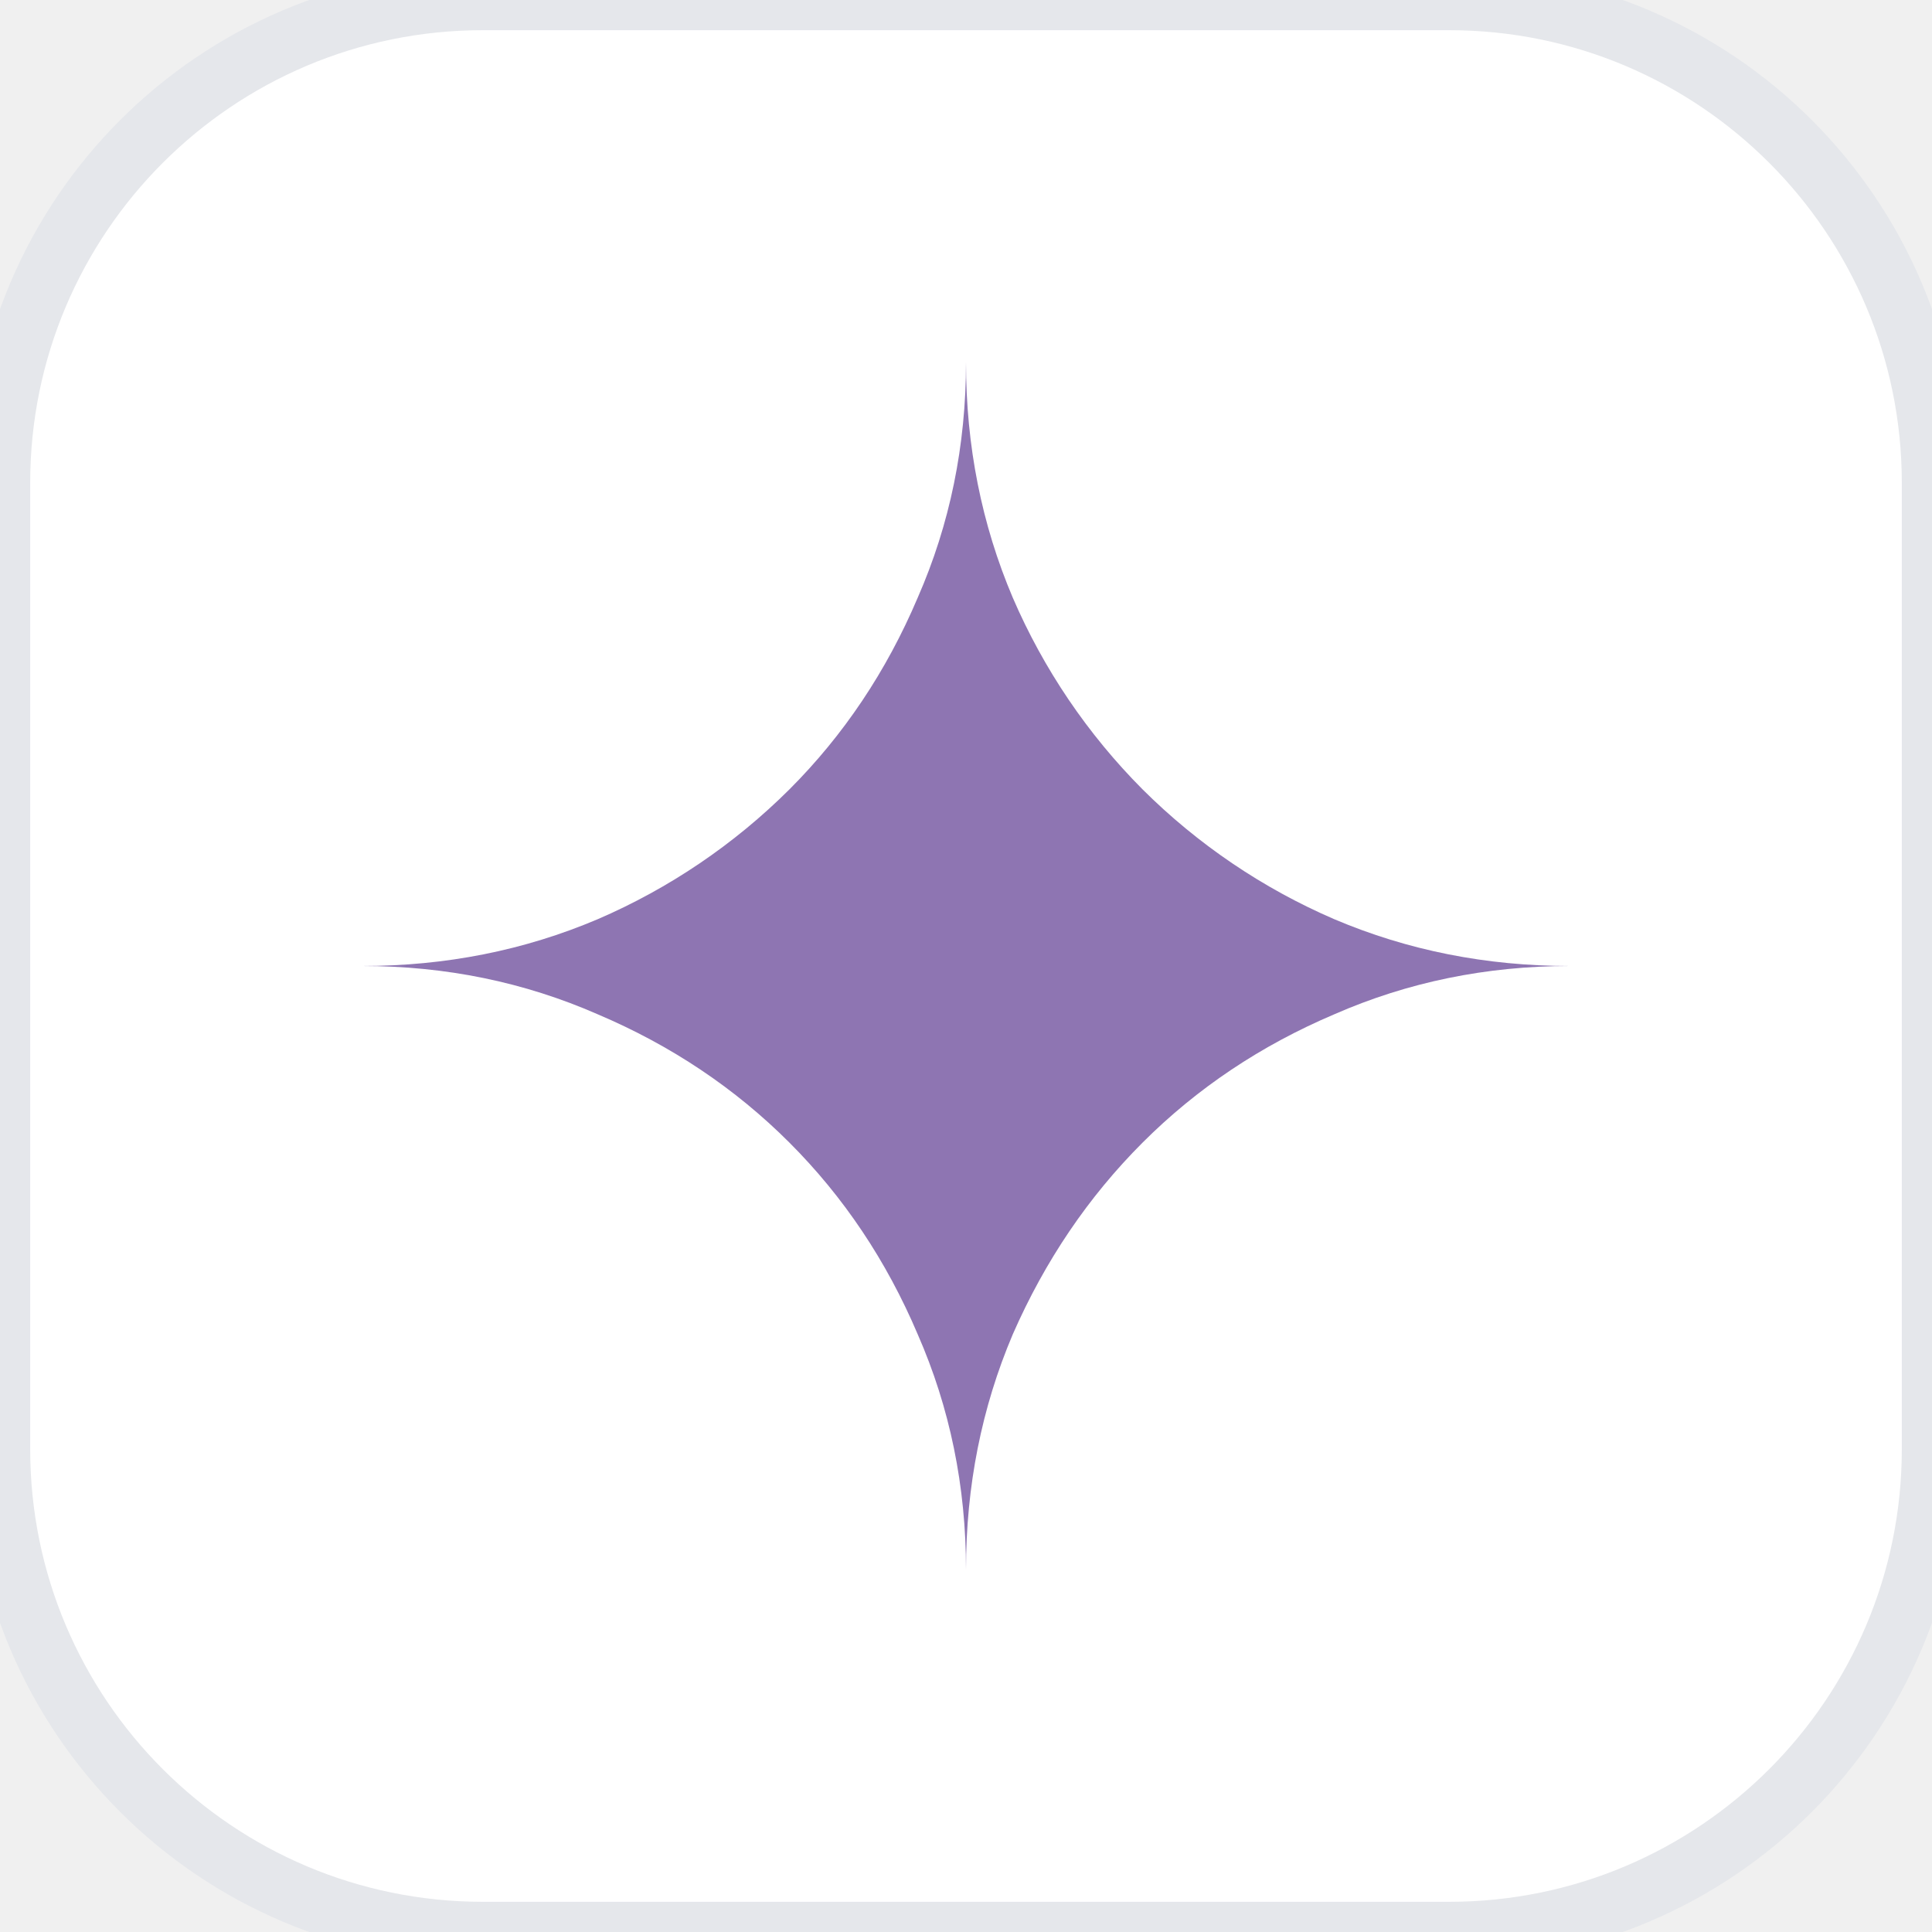
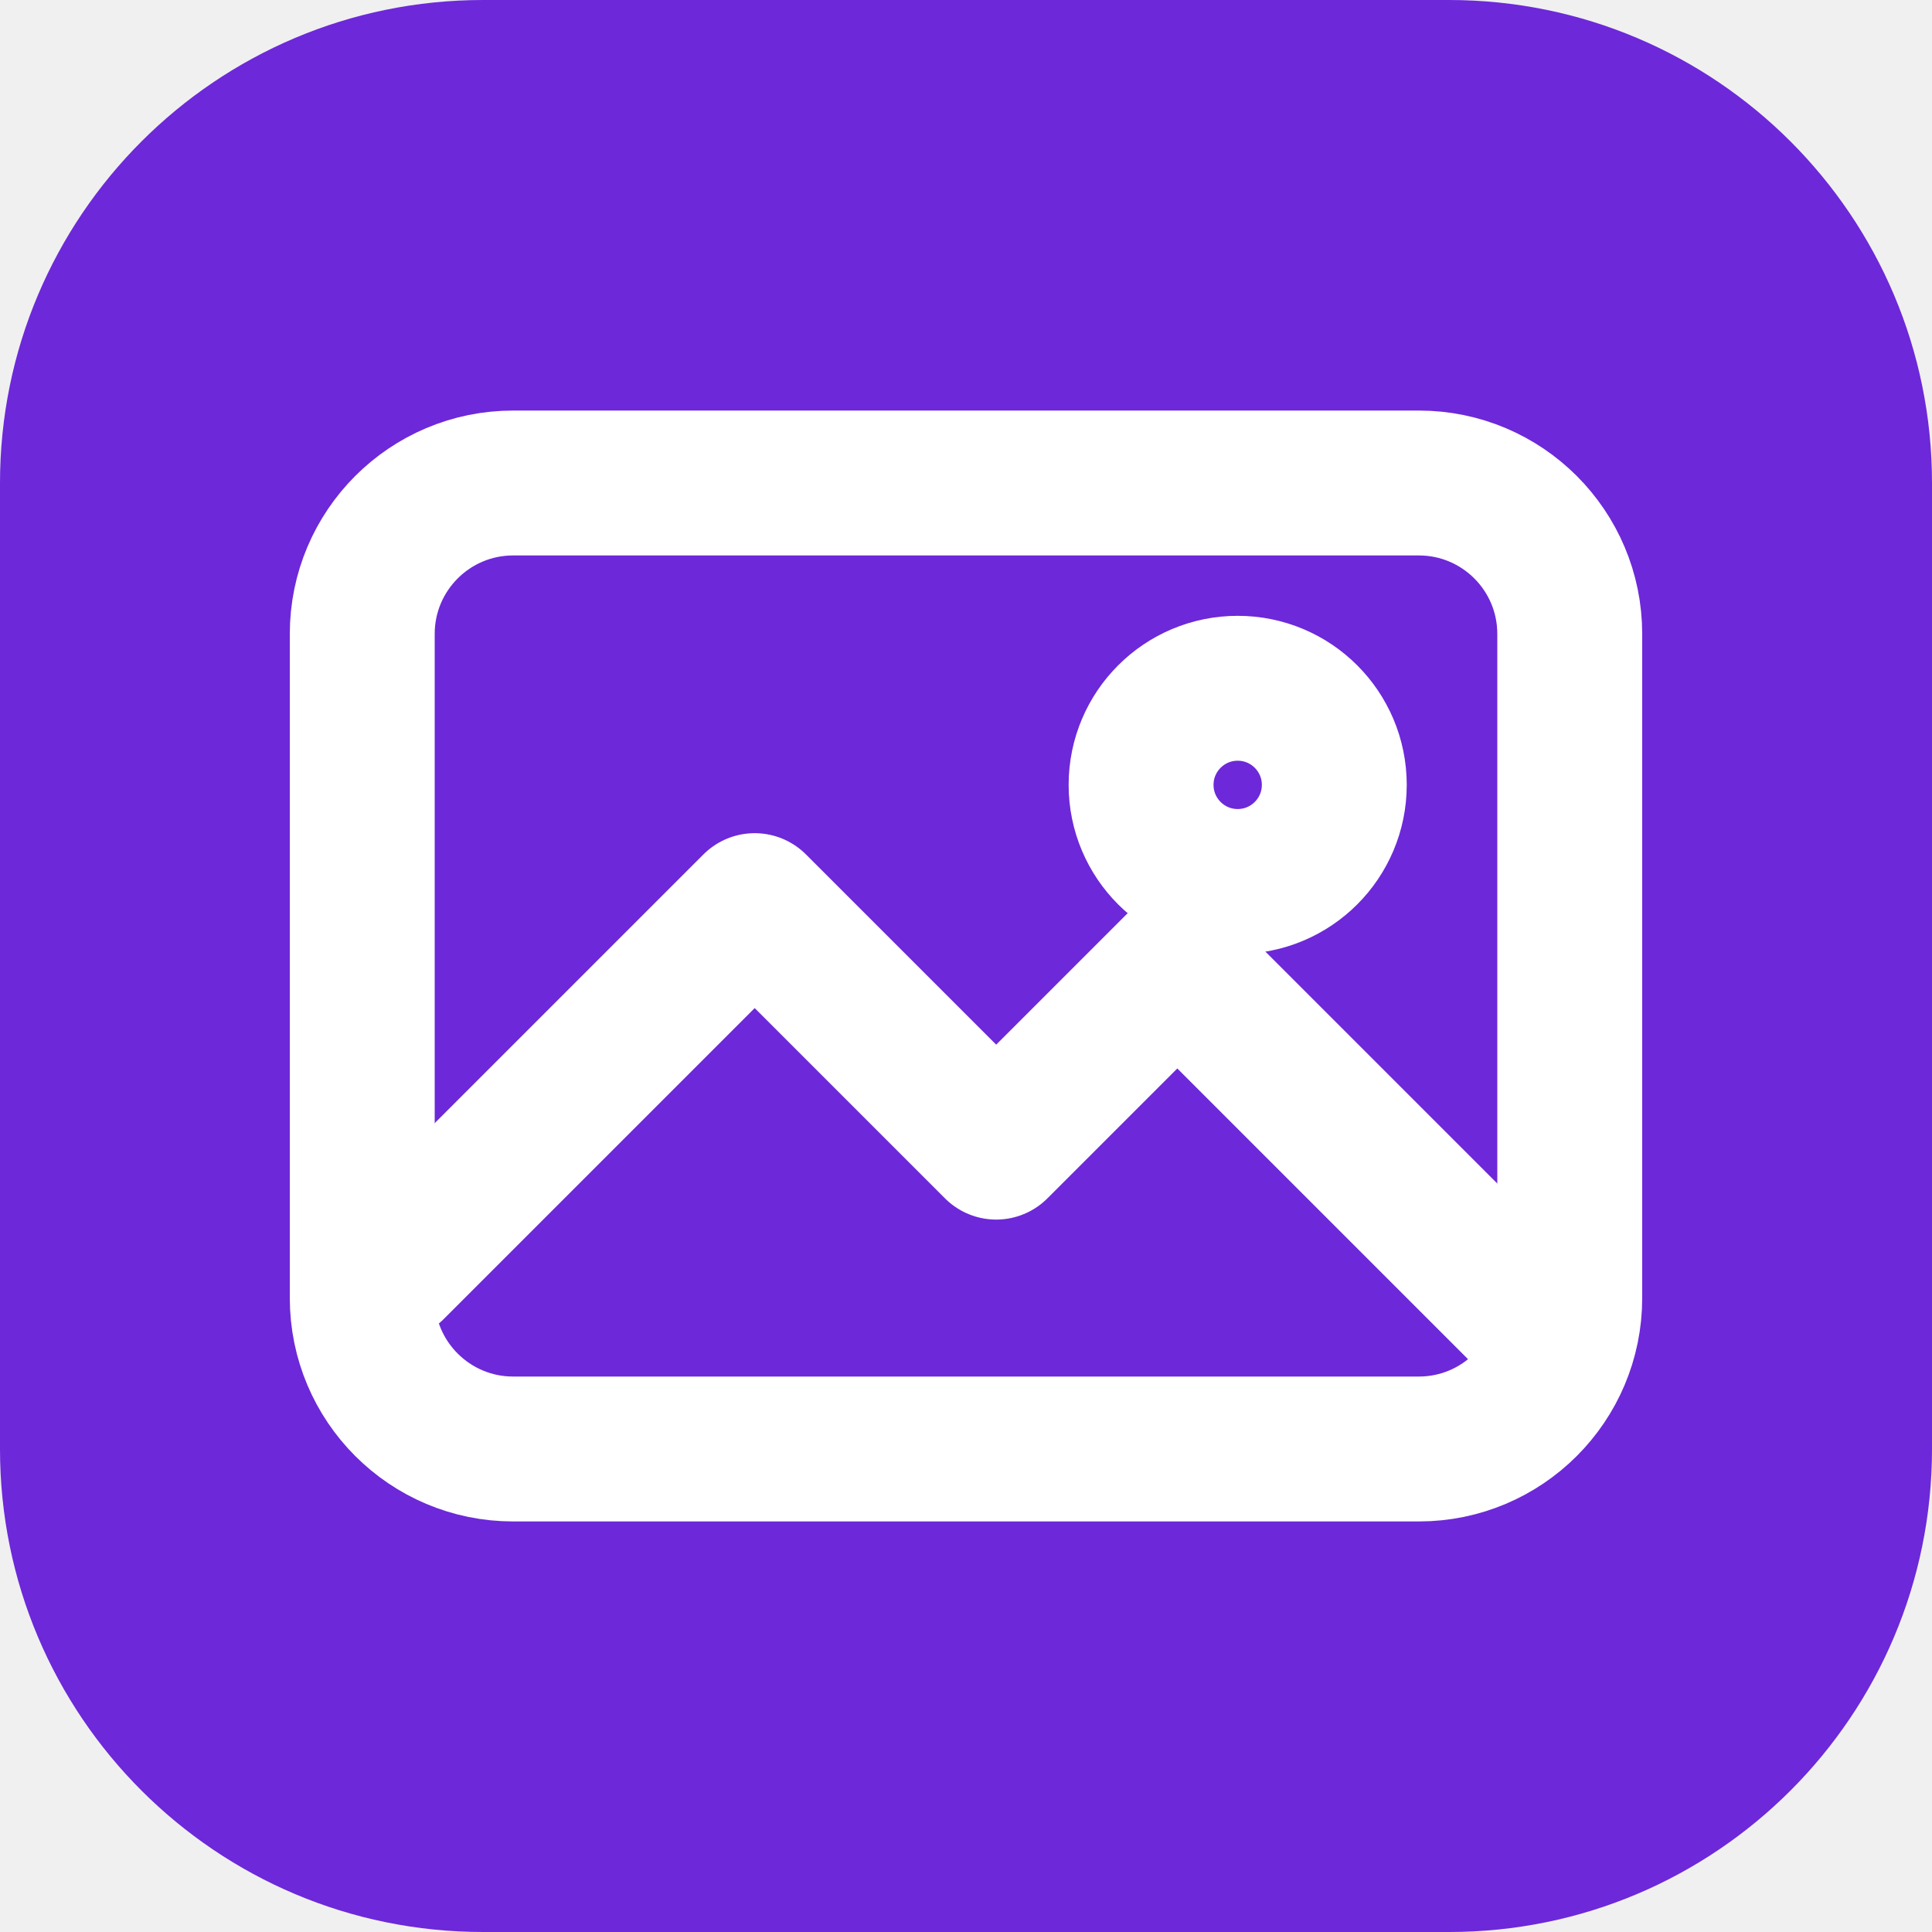
<svg xmlns="http://www.w3.org/2000/svg" viewBox="0 0 32 32">
-   <rect width="32" height="32" rx="8" fill="#ffffff" stroke="#e5e7eb" stroke-width="1" />
-   <g transform="translate(6 6) scale(0.83333)">
-     <path fill="#8e75b2" d="M11.04 19.32Q12 21.51 12 24q0-2.49.93-4.68.96-2.19 2.58-3.81t3.81-2.55Q21.51 12 24 12q-2.49 0-4.68-.93a12.3 12.3 0 0 1-3.81-2.58 12.3 12.3 0 0 1-2.58-3.81Q12 2.49 12 0q0 2.49-.96 4.68-.93 2.19-2.55 3.81a12.3 12.3 0 0 1-3.81 2.58Q2.49 12 0 12q2.49 0 4.68.96 2.19.93 3.81 2.55t2.55 3.81" />
+   <rect width="32" height="32" rx="8" fill="#6d28d9" />
+   <g fill="none" stroke="#ffffff" stroke-width="2.4" stroke-linecap="round" stroke-linejoin="round">
+     <rect x="6" y="8" width="20" height="16" rx="2.5" />
+     <path d="M6.5 21l6-6 4 4 3-3 6 6" />
+     <circle cx="20.5" cy="13" r="1.6" />
  </g>
</svg>
